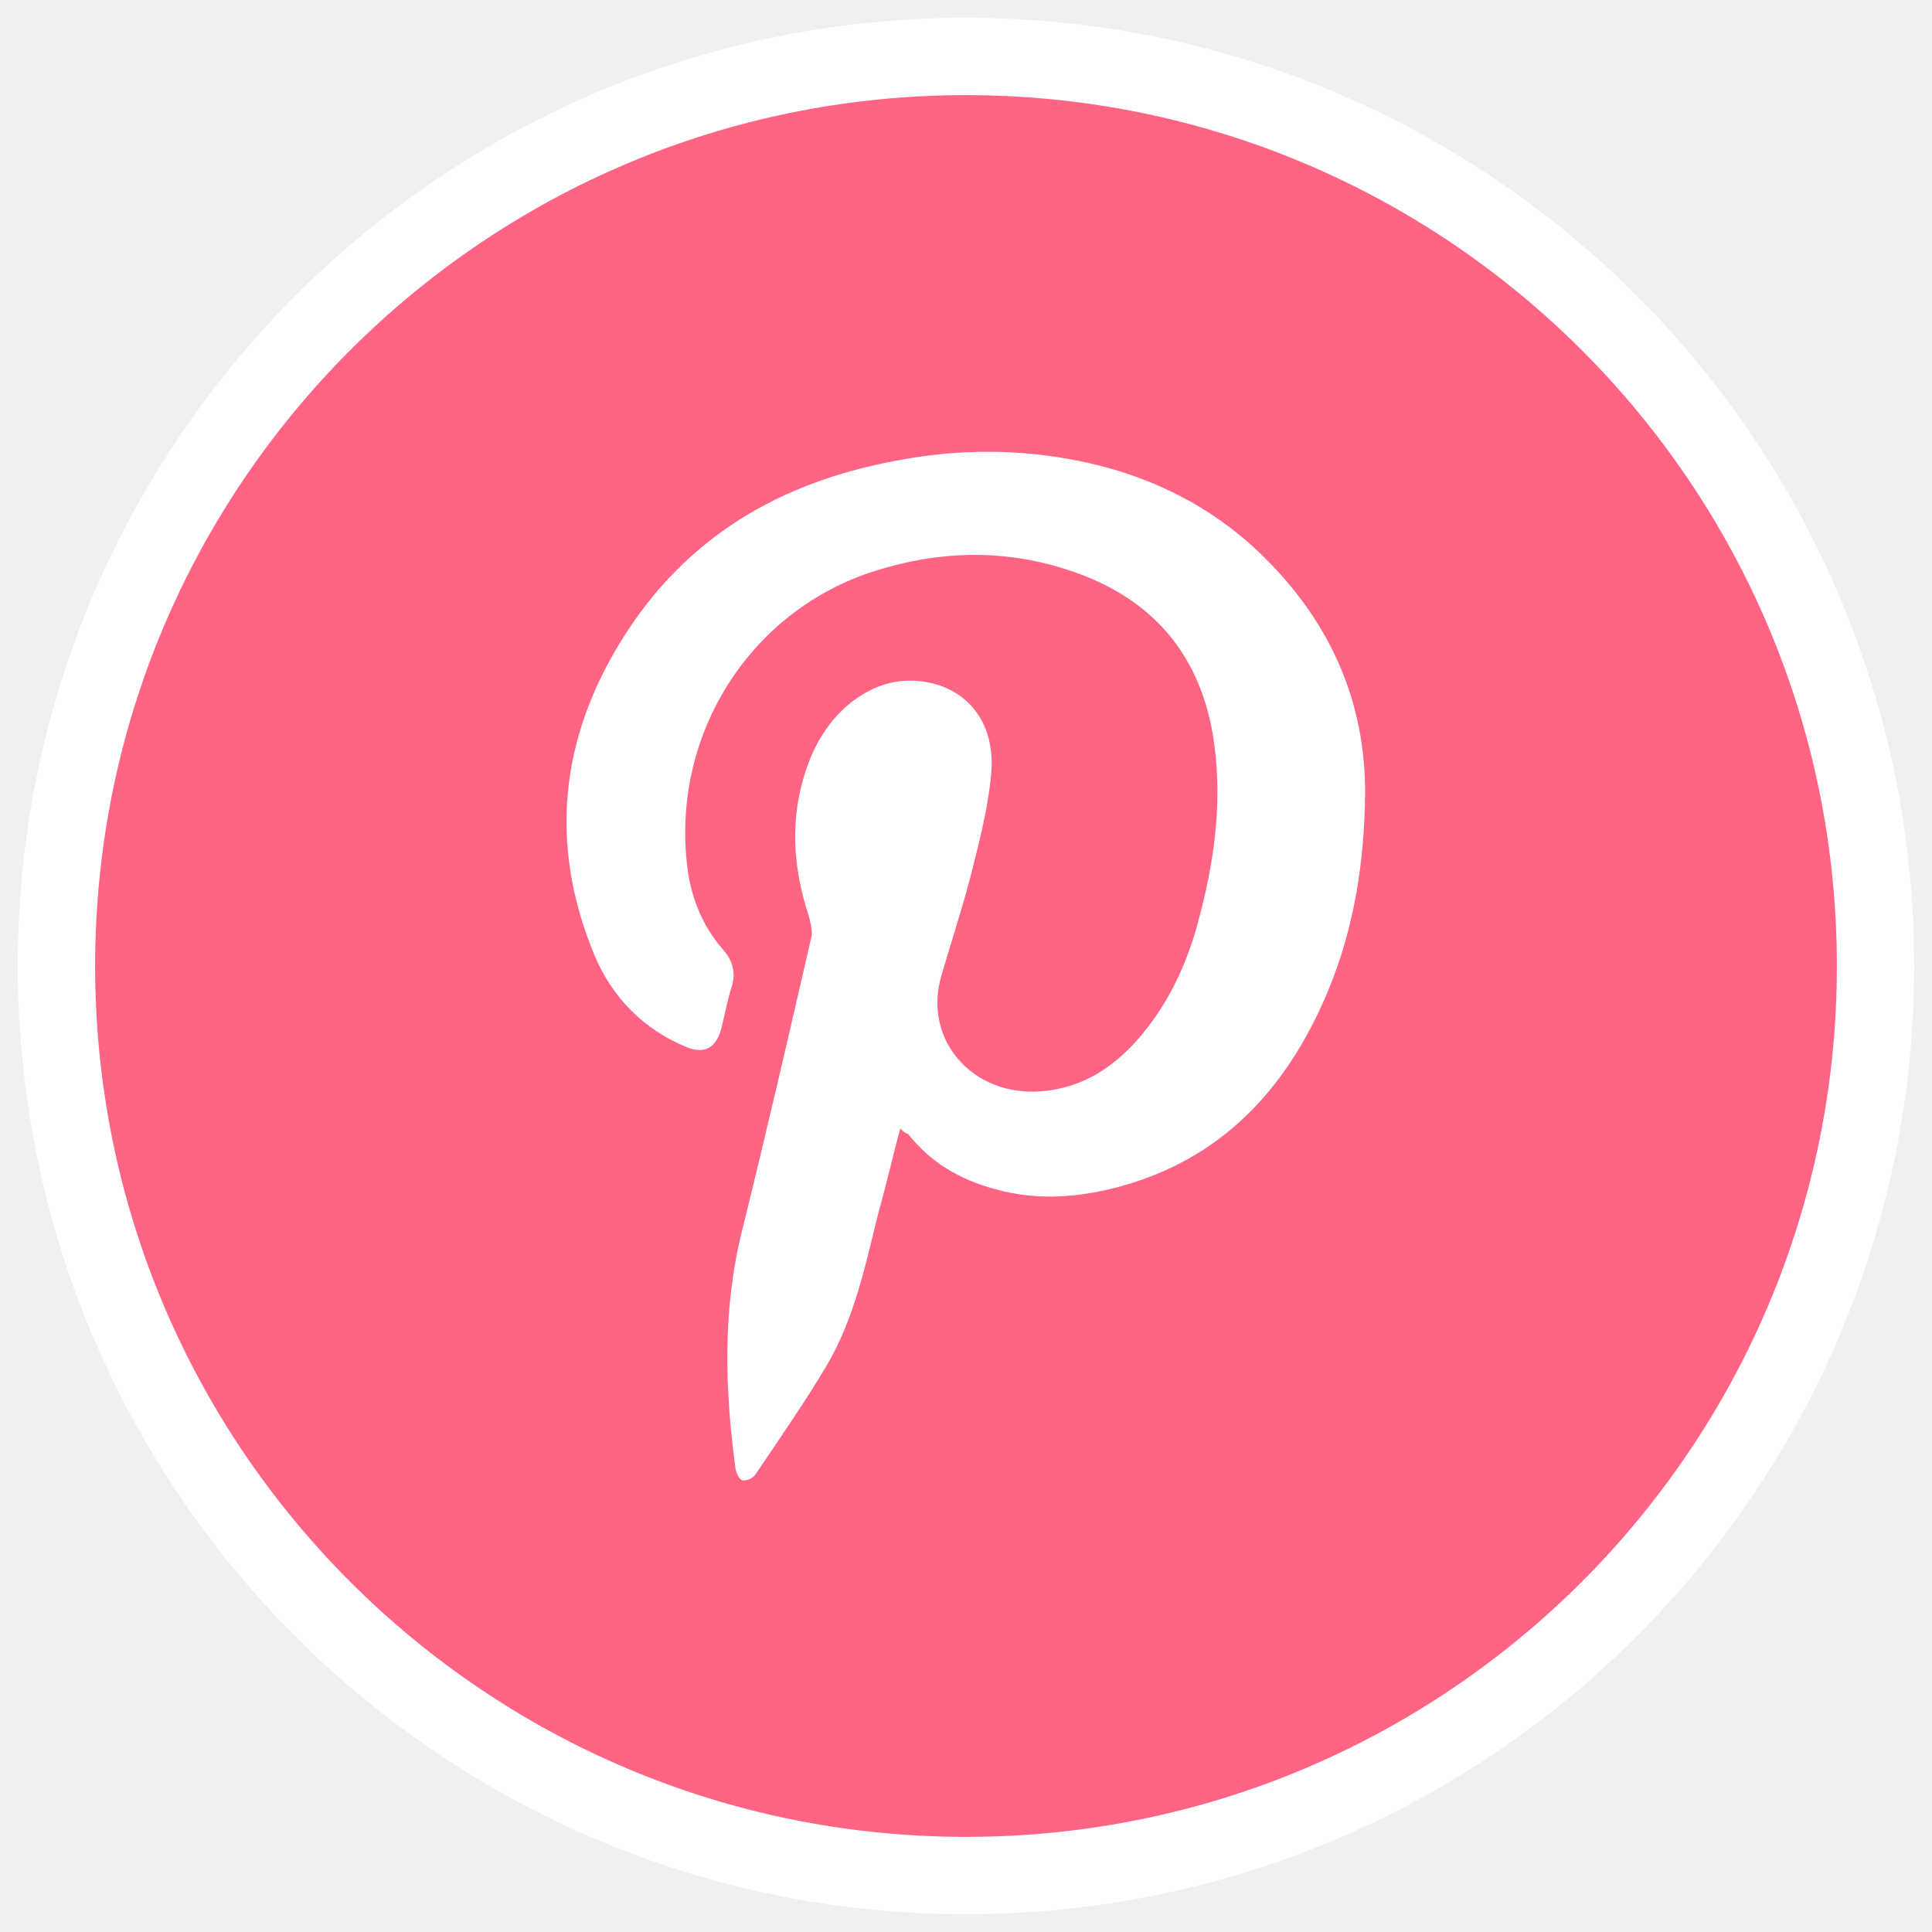
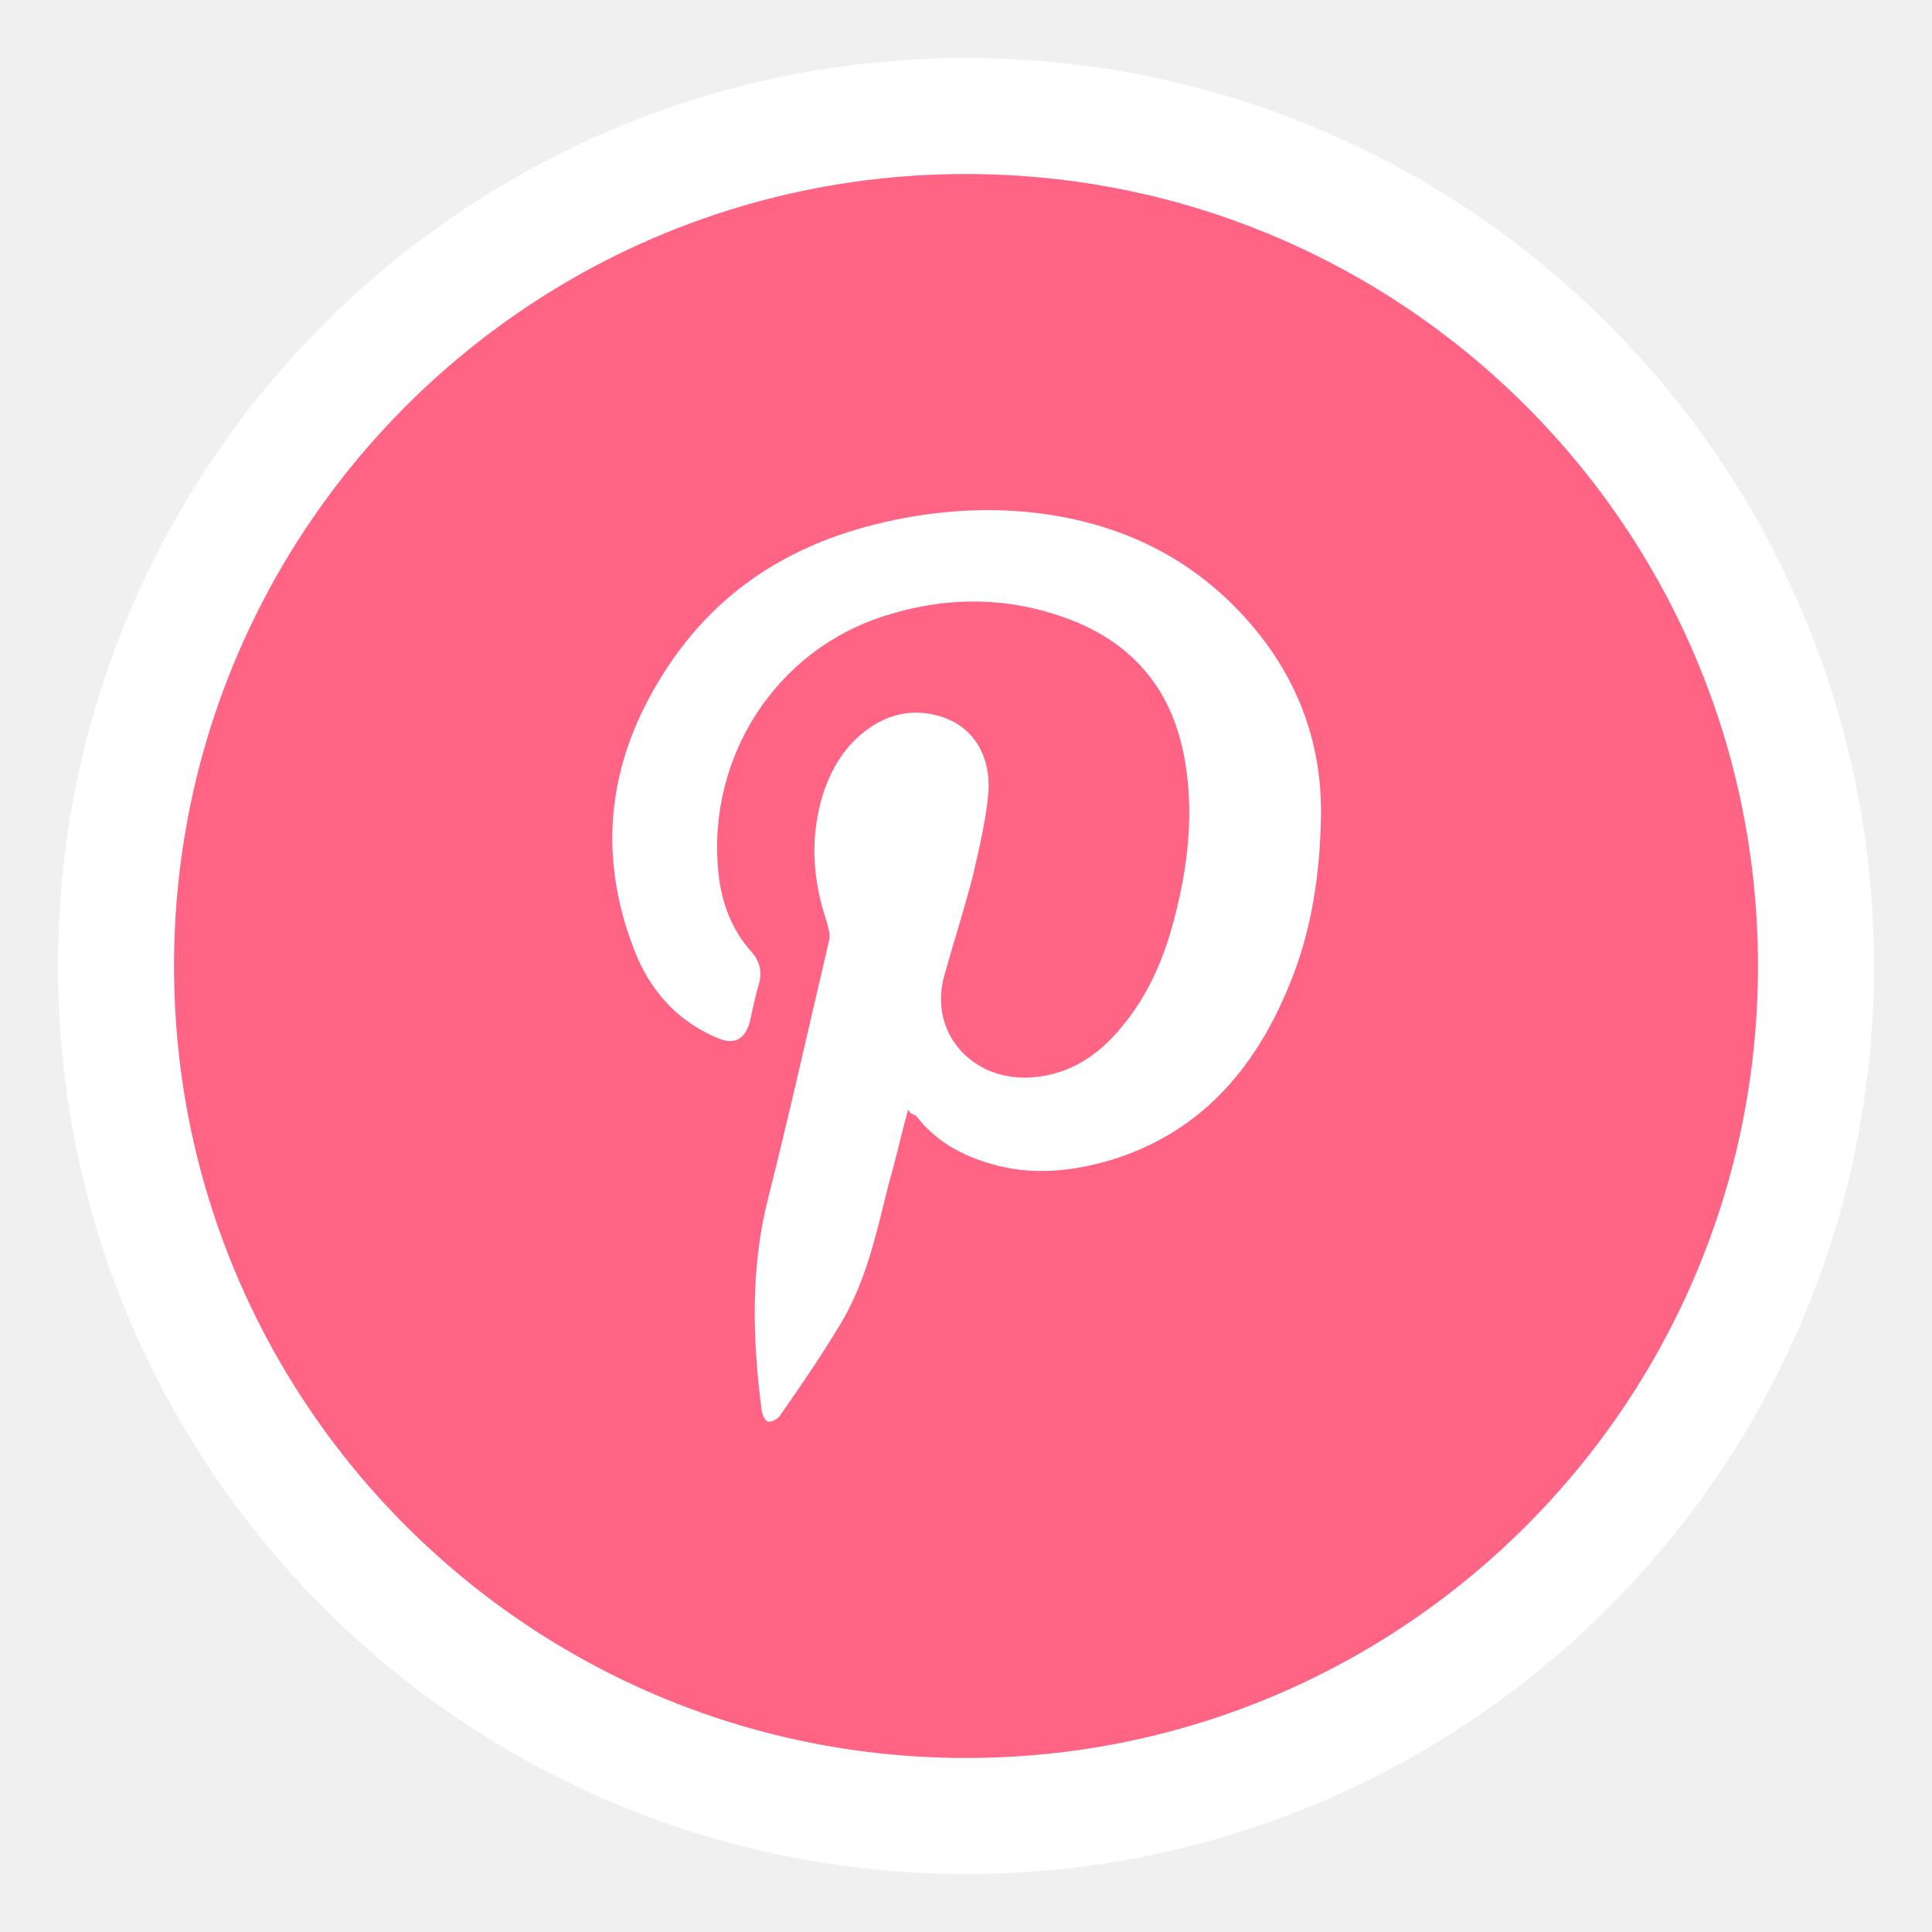
<svg xmlns="http://www.w3.org/2000/svg" version="1.1" id="Layer_1" x="0px" y="0px" viewBox="0 0 249.8 249.8" style="enable-background:new 0 0 249.8 249.8;" xml:space="preserve">
  <style type="text/css">
- 	.st0{fill:#FF6485;stroke:#FFFFFF;stroke-width:10;stroke-miterlimit:10;}
+ 	.st0{fill:#FF6485;stroke:#FFFFFF;stroke-width:15;stroke-miterlimit:10;}
	.st1{fill:#FFFFFF;}
</style>
  <g>
-     <circle class="st0" cx="124.9" cy="124.9" r="117.6" />
+     <circle class="st0" cx="124.9" cy="124.9" r="109.9" />
  </g>
-   <path class="st1" d="M116.4,145.9c-1,3.7-1.8,7.3-2.8,10.8c-1.7,6.8-3.1,13.8-6.8,20c-2.8,4.7-6,9.3-9.1,13.9  c-0.3,0.5-1.1,0.9-1.7,0.8c-0.4-0.1-0.8-0.9-0.9-1.5c-1.4-10.4-1.7-20.7,0.9-31c3.1-12.5,6-25.1,8.9-37.7c0.2-0.8-0.1-1.8-0.3-2.7  c-2.1-6.3-2.5-12.6-0.4-18.9c1.1-3.3,2.8-6.2,5.5-8.5c3.4-2.8,7.2-3.8,11.4-2.6c4.6,1.4,7.4,5.4,7.1,11c-0.3,4.1-1.3,8.2-2.3,12.2  c-1.2,4.9-2.8,9.7-4.2,14.5c-2.4,8.4,4.2,15.6,12.9,14.9c5.5-0.4,9.7-3.3,13.1-7.4c3.8-4.6,6.1-9.9,7.5-15.6  c2-7.7,2.9-15.4,1.6-23.2c-1.9-11-8.5-18-19-21.3c-8.1-2.6-16.4-2.4-24.6,0.2c-16,5-26.2,20.8-24.4,37.7c0.4,4.2,1.9,8.1,4.7,11.3  c1.2,1.4,1.7,2.9,1.1,4.8c-0.6,1.9-0.9,3.7-1.4,5.6c-0.7,2.3-2.1,3.1-4.4,2.2c-5.6-2.3-9.6-6.4-11.9-11.8c-6-14.4-4.5-28.2,3.7-41.2  s20.2-20,35.1-22.8c7.2-1.4,14.4-1.6,21.6-0.4c9.9,1.6,18.7,5.6,25.9,12.6c8.7,8.5,13.4,18.8,13.3,31c-0.1,8.6-1.4,17.1-4.7,25.1  c-5,12.1-13,21.3-25.9,25.2c-5.7,1.7-11.6,2.3-17.4,0.6c-4.4-1.2-8.2-3.4-11.1-7.1C117,146.5,116.8,146.3,116.4,145.9z" />
+   <path class="st1" d="M117.4,143.5c-0.9,3.3-1.6,6.5-2.5,9.6c-1.5,6-2.8,12.2-6,17.7c-2.5,4.2-5.3,8.3-8.1,12.3  c-0.3,0.4-1,0.8-1.5,0.7c-0.4-0.1-0.7-0.8-0.8-1.3c-1.2-9.2-1.5-18.4,0.8-27.5c2.8-11.1,5.3-22.3,7.9-33.4c0.2-0.7-0.1-1.6-0.3-2.4  c-1.9-5.6-2.2-11.2-0.4-16.8c1-2.9,2.5-5.5,4.9-7.5c3-2.5,6.4-3.4,10.1-2.3c4.1,1.2,6.6,4.8,6.3,9.8c-0.3,3.6-1.2,7.3-2,10.8  c-1.1,4.3-2.5,8.6-3.7,12.9c-2.1,7.5,3.7,13.8,11.4,13.2c4.9-0.4,8.6-2.9,11.6-6.6c3.4-4.1,5.4-8.8,6.7-13.8  c1.8-6.8,2.6-13.7,1.4-20.6c-1.7-9.8-7.5-16-16.9-18.9c-7.2-2.3-14.6-2.1-21.8,0.2C100.3,84,91.3,98,92.9,113  c0.4,3.7,1.7,7.2,4.2,10c1.1,1.2,1.5,2.6,1,4.3c-0.5,1.7-0.8,3.3-1.2,5c-0.6,2-1.9,2.8-3.9,2c-5-2-8.5-5.7-10.6-10.5  c-5.3-12.8-4-25,3.3-36.6s17.9-17.7,31.1-20.2c6.4-1.2,12.8-1.4,19.2-0.4c8.8,1.4,16.6,5,23,11.2c7.7,7.5,11.9,16.7,11.8,27.5  c-0.1,7.6-1.2,15.2-4.2,22.3c-4.4,10.7-11.5,18.9-23,22.4c-5.1,1.5-10.3,2-15.4,0.5c-3.9-1.1-7.3-3-9.8-6.3  C117.9,144.1,117.7,143.9,117.4,143.5z" />
</svg>
